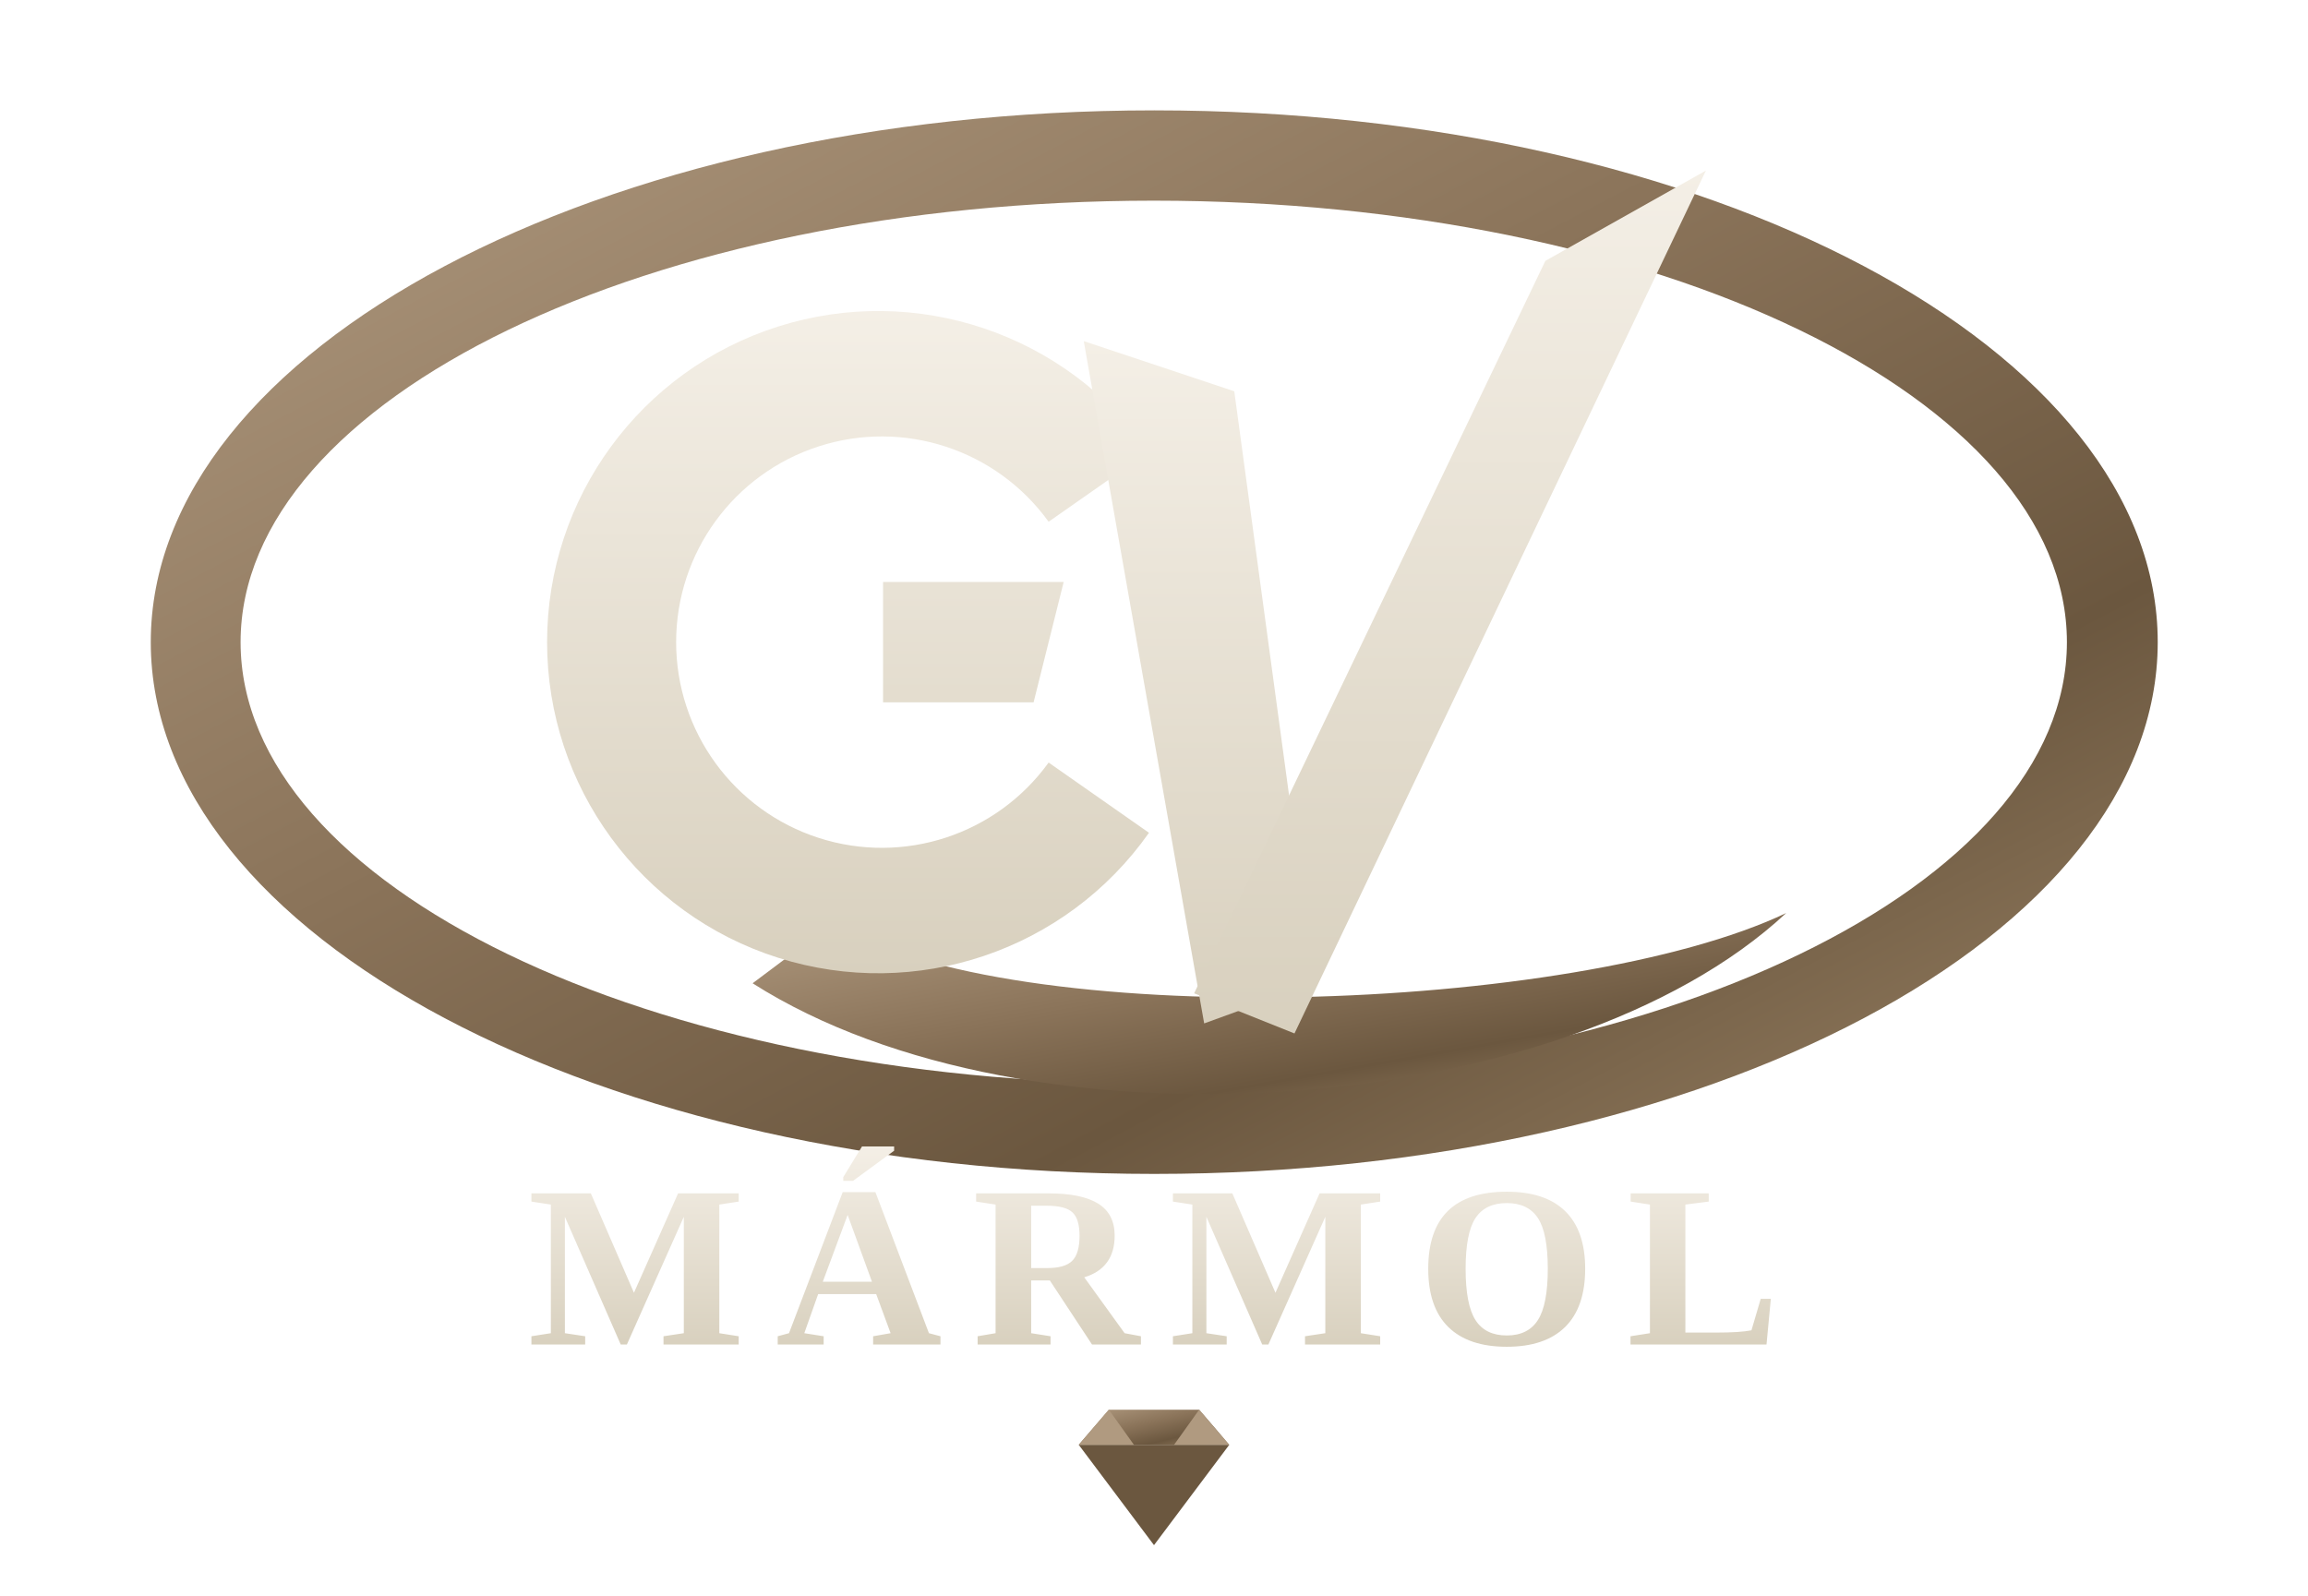
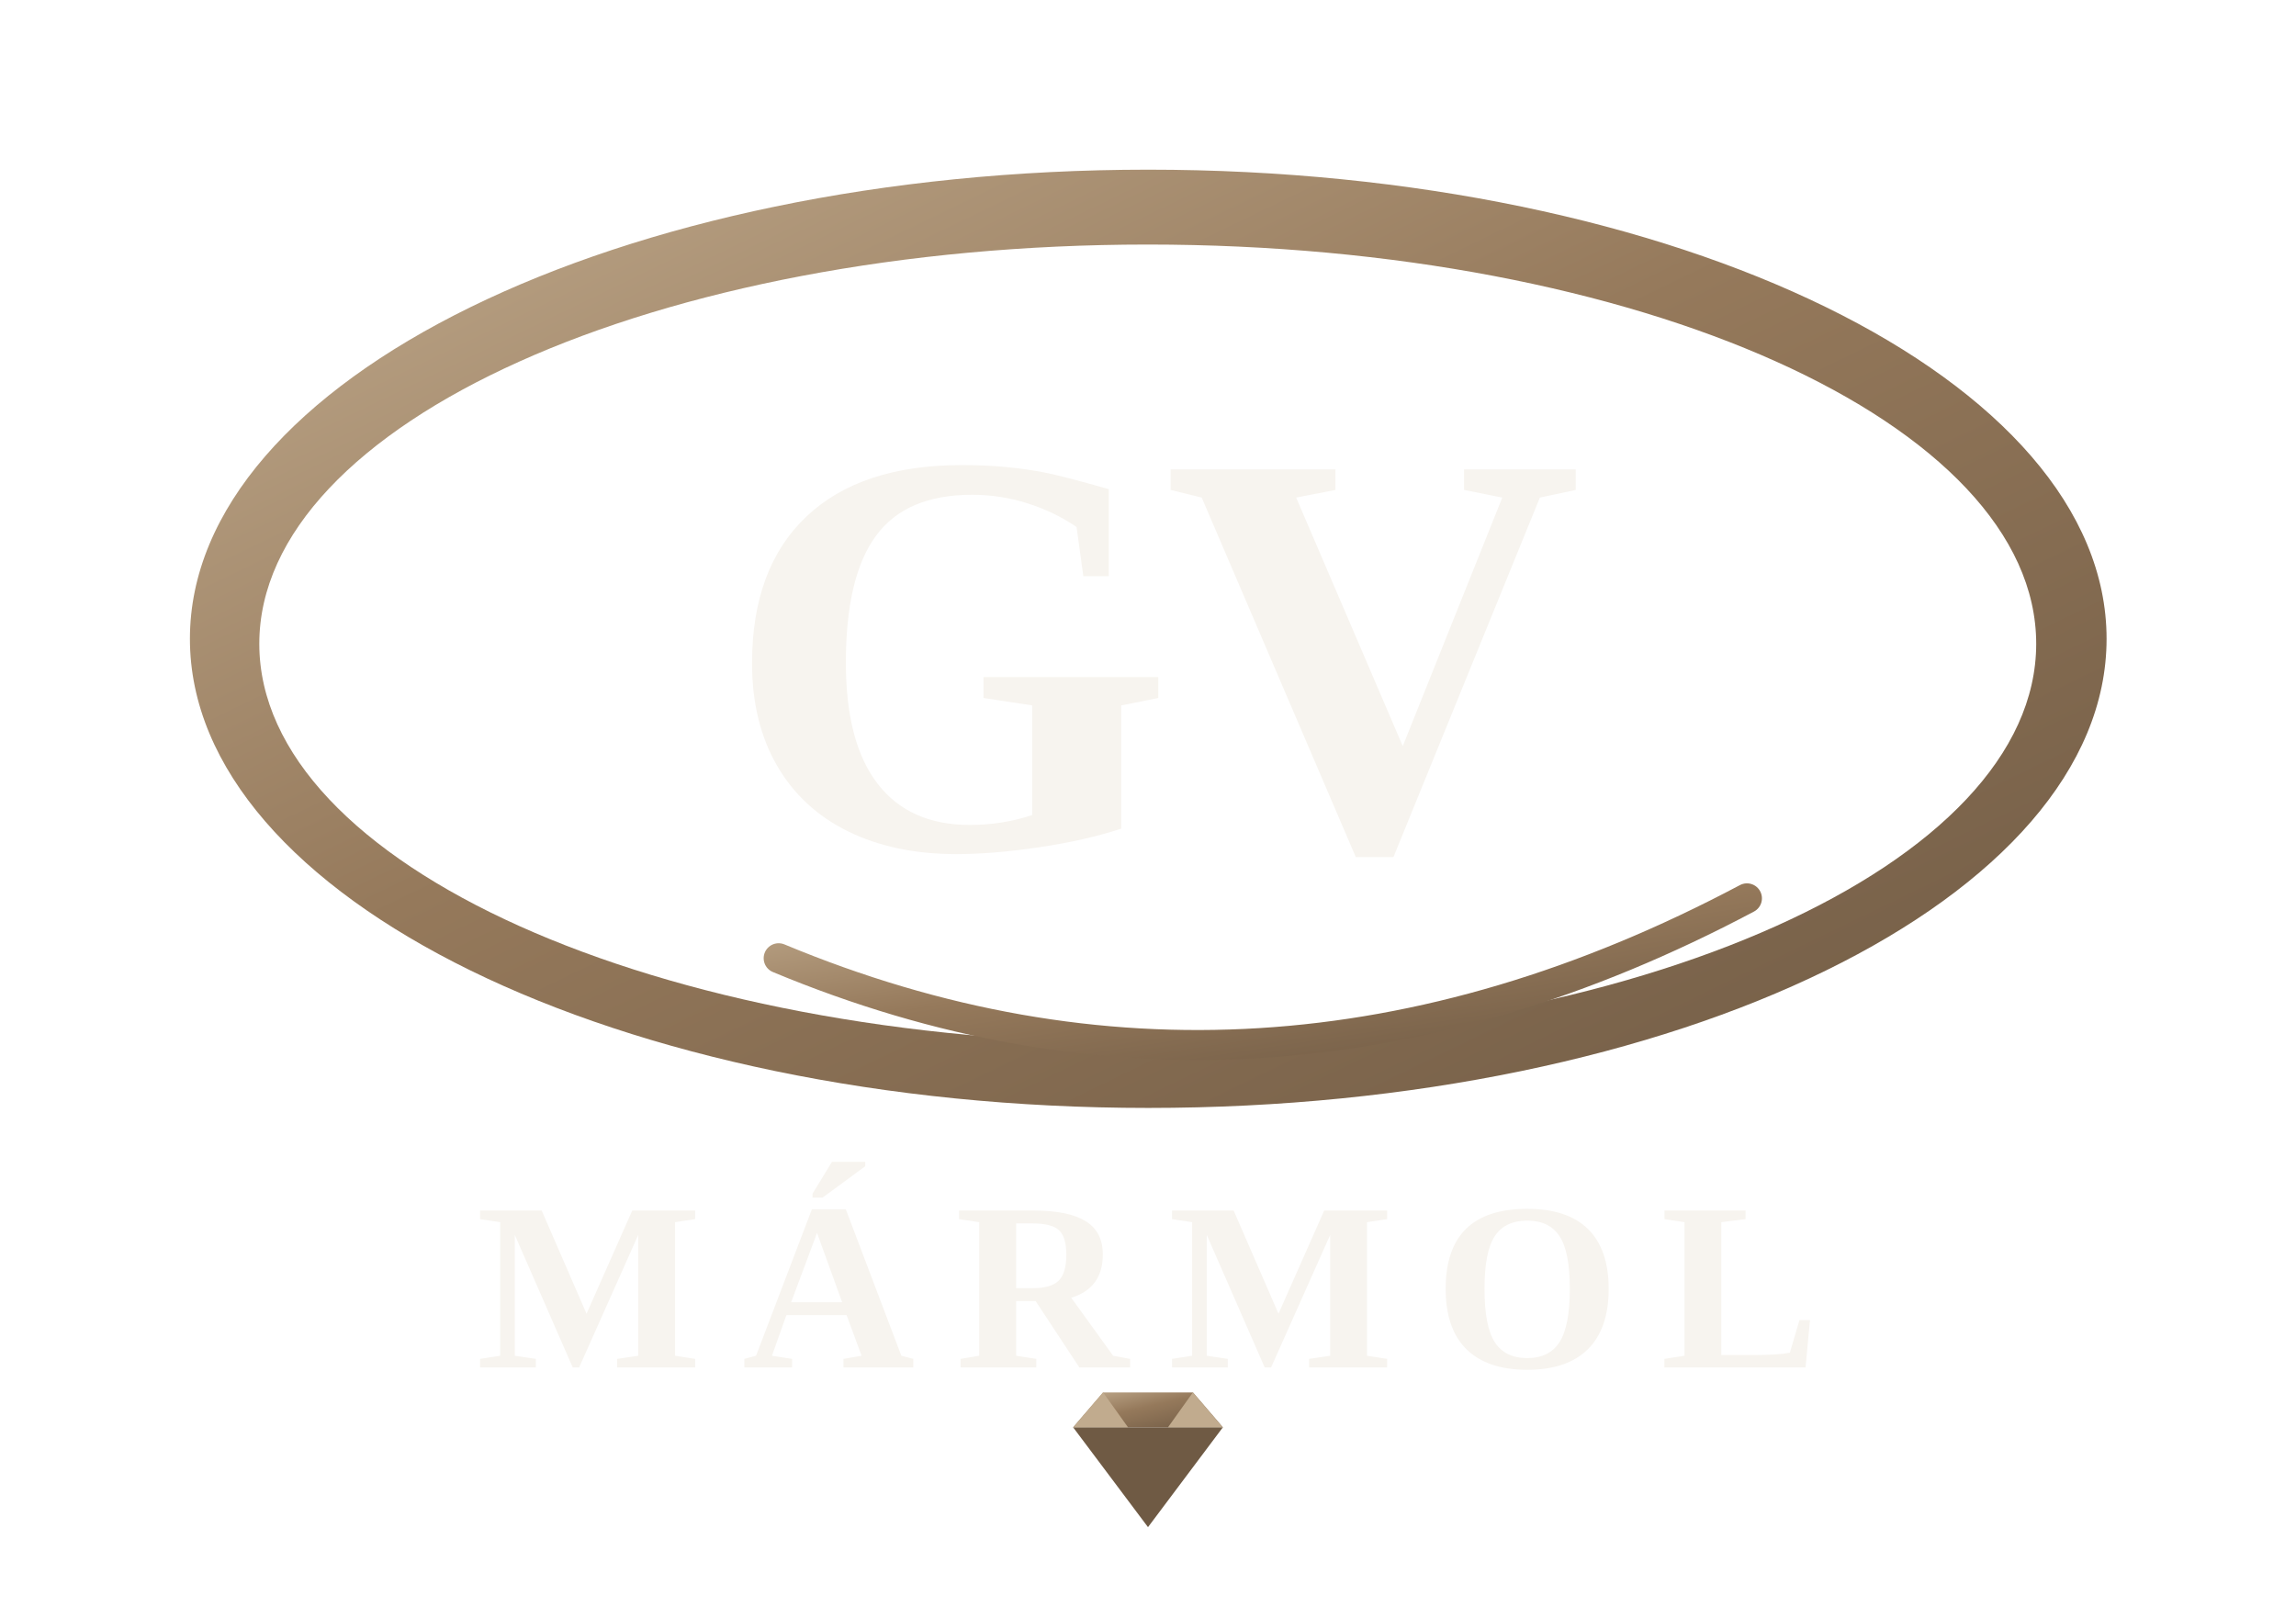
- <svg xmlns="http://www.w3.org/2000/svg" width="460" height="318" viewBox="0 0 460 318" role="img" aria-label="GV MÁRMOL">
+ <svg xmlns="http://www.w3.org/2000/svg" width="460" height="322" viewBox="0 0 460 322" role="img" aria-label="GV MÁRMOL">
  <defs>
-     <linearGradient id="brass" x1="0" y1="0" x2="1" y2="1">
-       <stop offset="0" stop-color="#b09a80" />
-       <stop offset=".42" stop-color="#8a7359" />
-       <stop offset=".72" stop-color="#6b573f" />
-       <stop offset="1" stop-color="#9c8567" />
-     </linearGradient>
-     <linearGradient id="ivory" x1="0" y1="0" x2="0" y2="1">
-       <stop offset="0" stop-color="#f4efe6" />
-       <stop offset="1" stop-color="#d8d0be" />
+     <linearGradient id="br" x1="0" y1="0" x2="1" y2="1">
+       <stop offset="0" stop-color="#c1ab8e" />
+       <stop offset=".45" stop-color="#95795b" />
+       <stop offset="1" stop-color="#6f5a44" />
    </linearGradient>
  </defs>
-   <path fill="url(#brass)" fill-rule="evenodd" d="M230 22a200 106 0 1 0 .1 0zM230 40a182 88 0 1 1 -.1 0z" />
-   <path fill="url(#brass)" d="M150 196 C205 231 312 223 356 182 C314 202 202 206 166 184 Z" />
-   <g fill="url(#ivory)">
-     <path fill-rule="evenodd" d="M229 90 A66 66 0 1 0 229 166 L209 152 A41 41 0 1 1 209 104 Z              M176 116 H212 L206 140 H176 Z" />
-     <path d="M216 68 L246 78 L262 196 L240 204 Z" />
-     <path d="M308 52 L340 34 L258 206 L238 198 Z" />
-   </g>
-   <text x="230" y="268" text-anchor="middle" font-family="Georgia,'Times New Roman',serif" font-weight="700" font-size="46" letter-spacing="6" fill="url(#ivory)">MÁRMOL</text>
-   <g transform="translate(230 294)">
-     <path fill="url(#brass)" d="M-15 -6 L15 -6 L9 -13 L-9 -13 Z" />
-     <path fill="#6b573f" d="M-15 -6 L0 14 L15 -6 Z" />
-     <path fill="#b09a80" d="M-15 -6 L-4 -6 L-9 -13 Z M15 -6 L4 -6 L9 -13 Z" />
+   <path fill="url(#br)" fill-rule="evenodd" d="M230 34a192 94 0 1 0 .1 0zM230 49a178 80 0 1 1 -.1 0z" />
+   <path fill="none" stroke="url(#br)" stroke-width="6" stroke-linecap="round" d="M156 192 Q252 232 350 180" />
+   <text x="231" y="170" text-anchor="middle" font-family="Georgia,'Times New Roman',serif" font-weight="700" font-size="116" letter-spacing="-2" fill="#F7F4EF">GV</text>
+   <text x="230" y="274" text-anchor="middle" font-family="Georgia,'Times New Roman',serif" font-weight="700" font-size="48" letter-spacing="8" fill="#F7F4EF">MÁRMOL</text>
+   <g transform="translate(230 292)">
+     <path fill="url(#br)" d="M-15 -6 L15 -6 L9 -13 L-9 -13 Z" />
+     <path fill="#6f5a44" d="M-15 -6 L0 14 L15 -6 Z" />
+     <path fill="#c1ab8e" d="M-15 -6 L-4 -6 L-9 -13 Z M15 -6 L4 -6 L9 -13 Z" />
  </g>
</svg>
